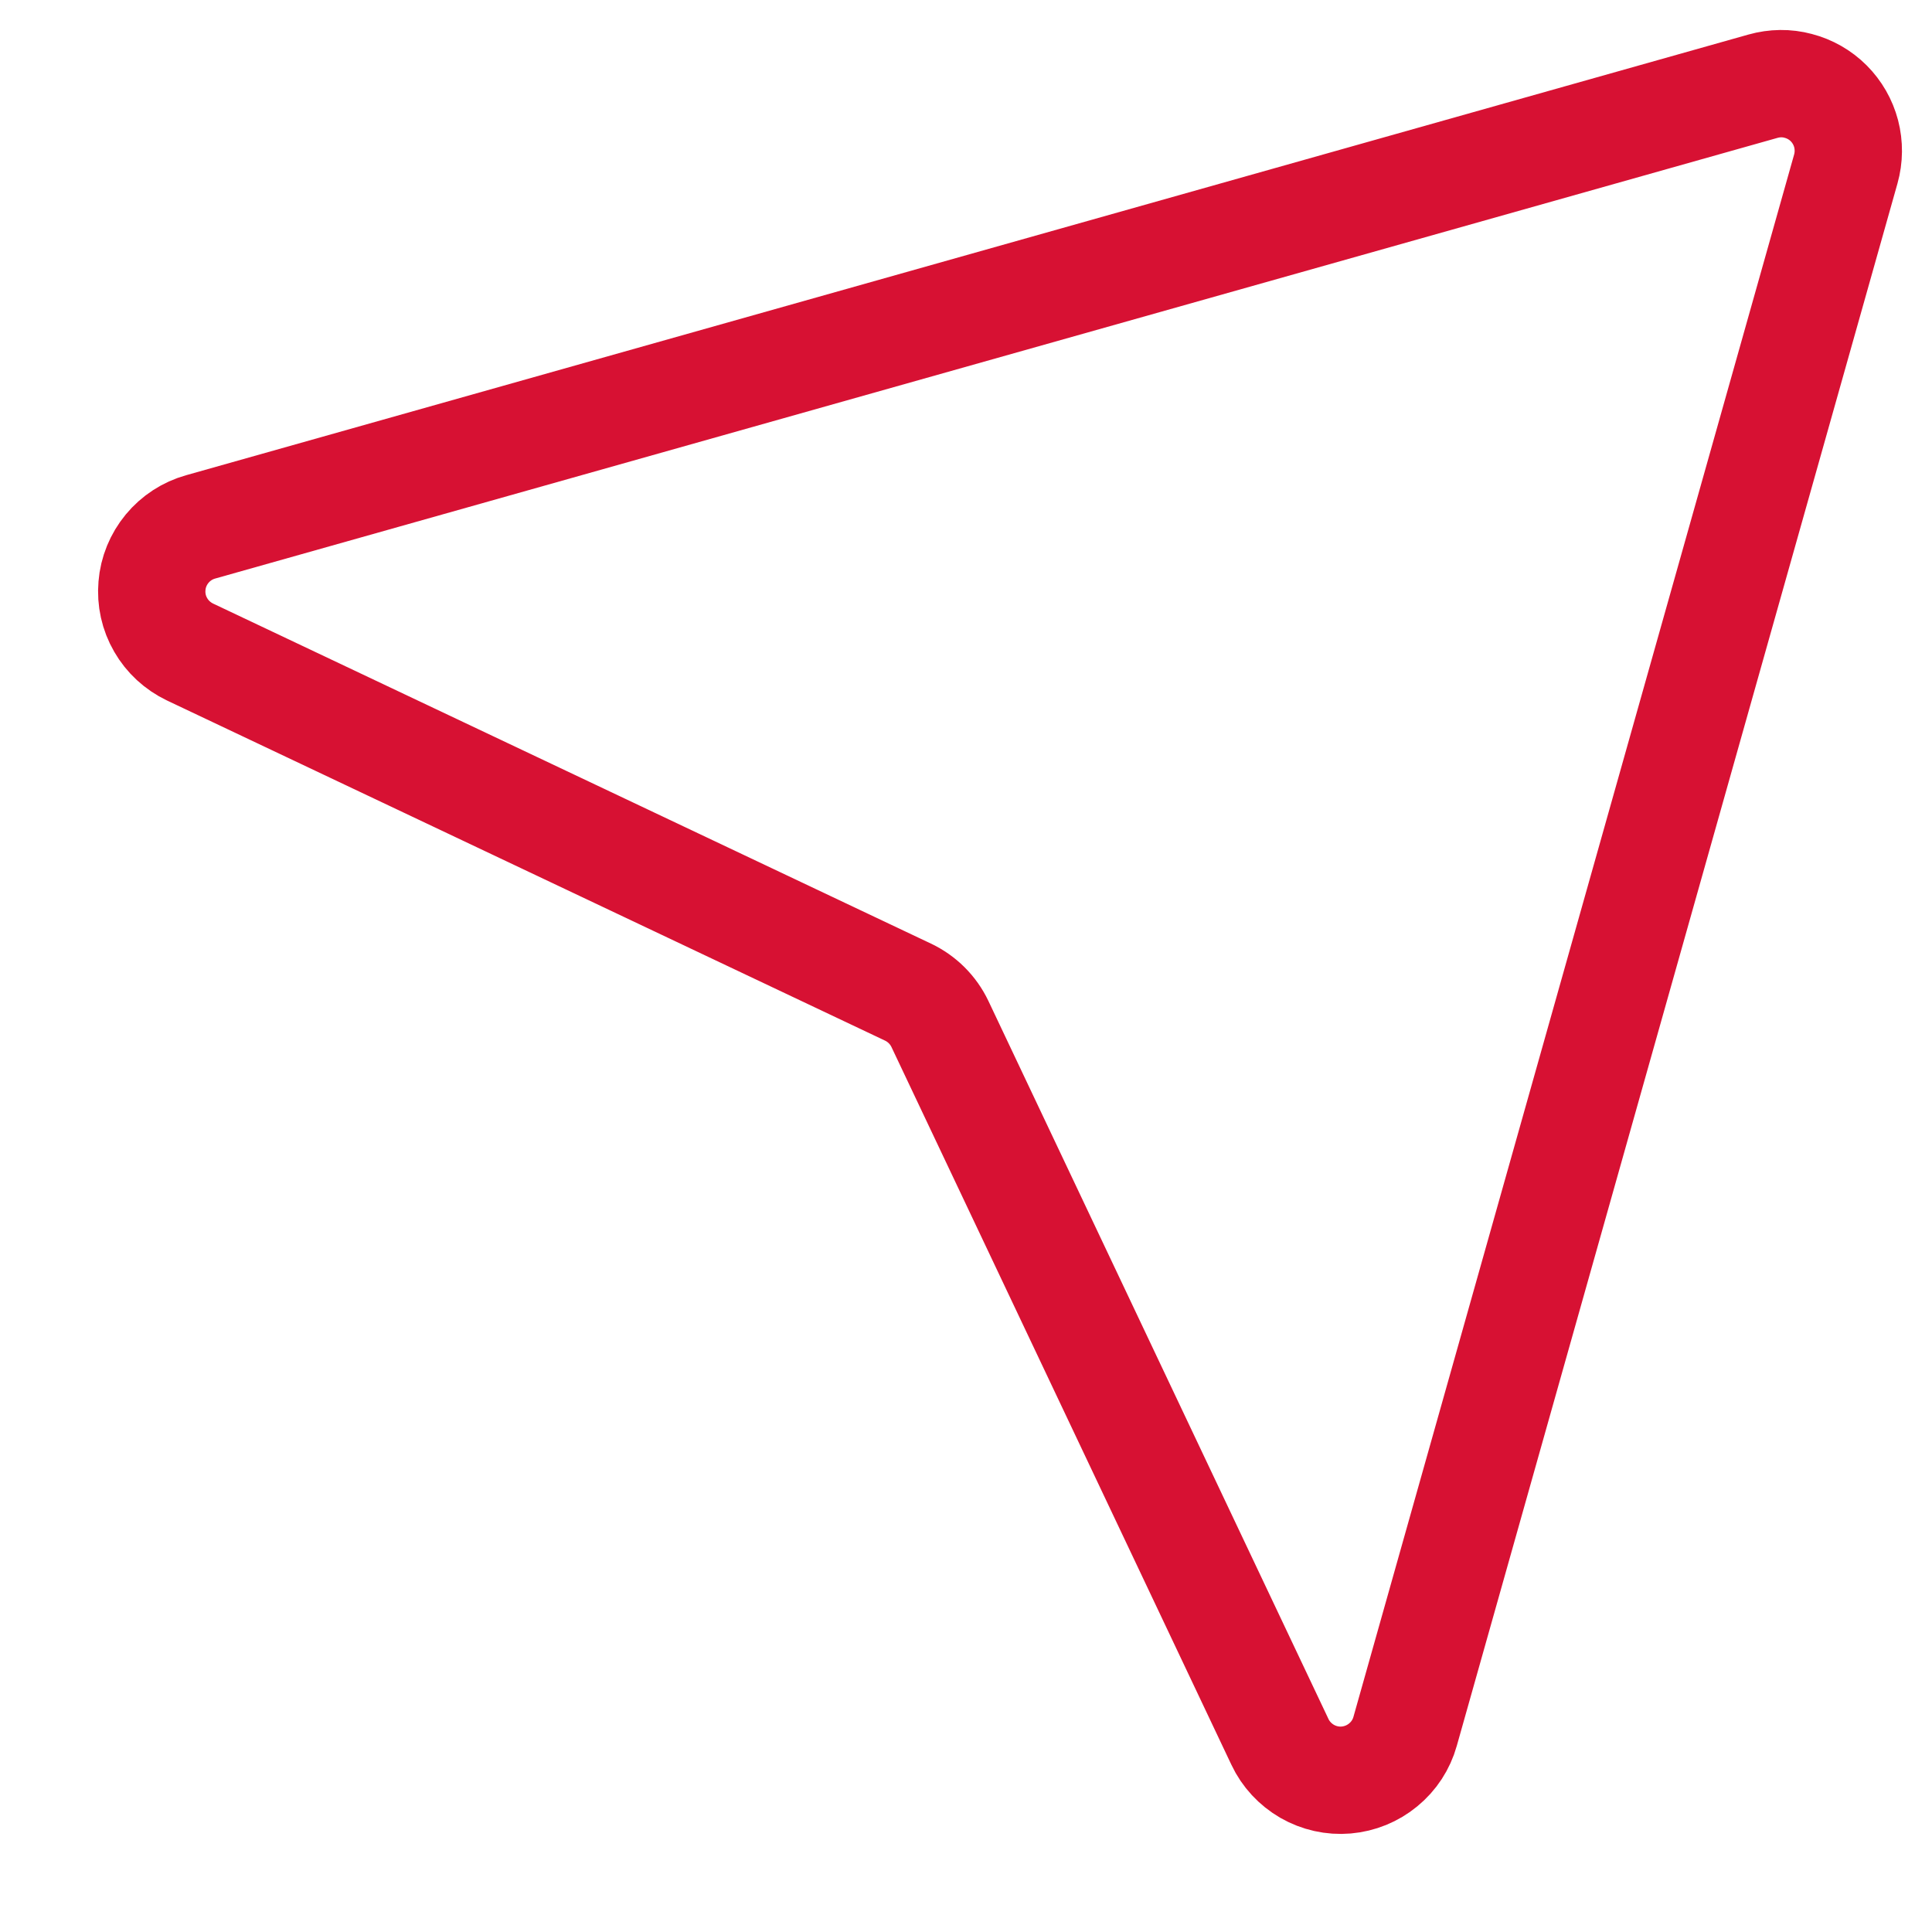
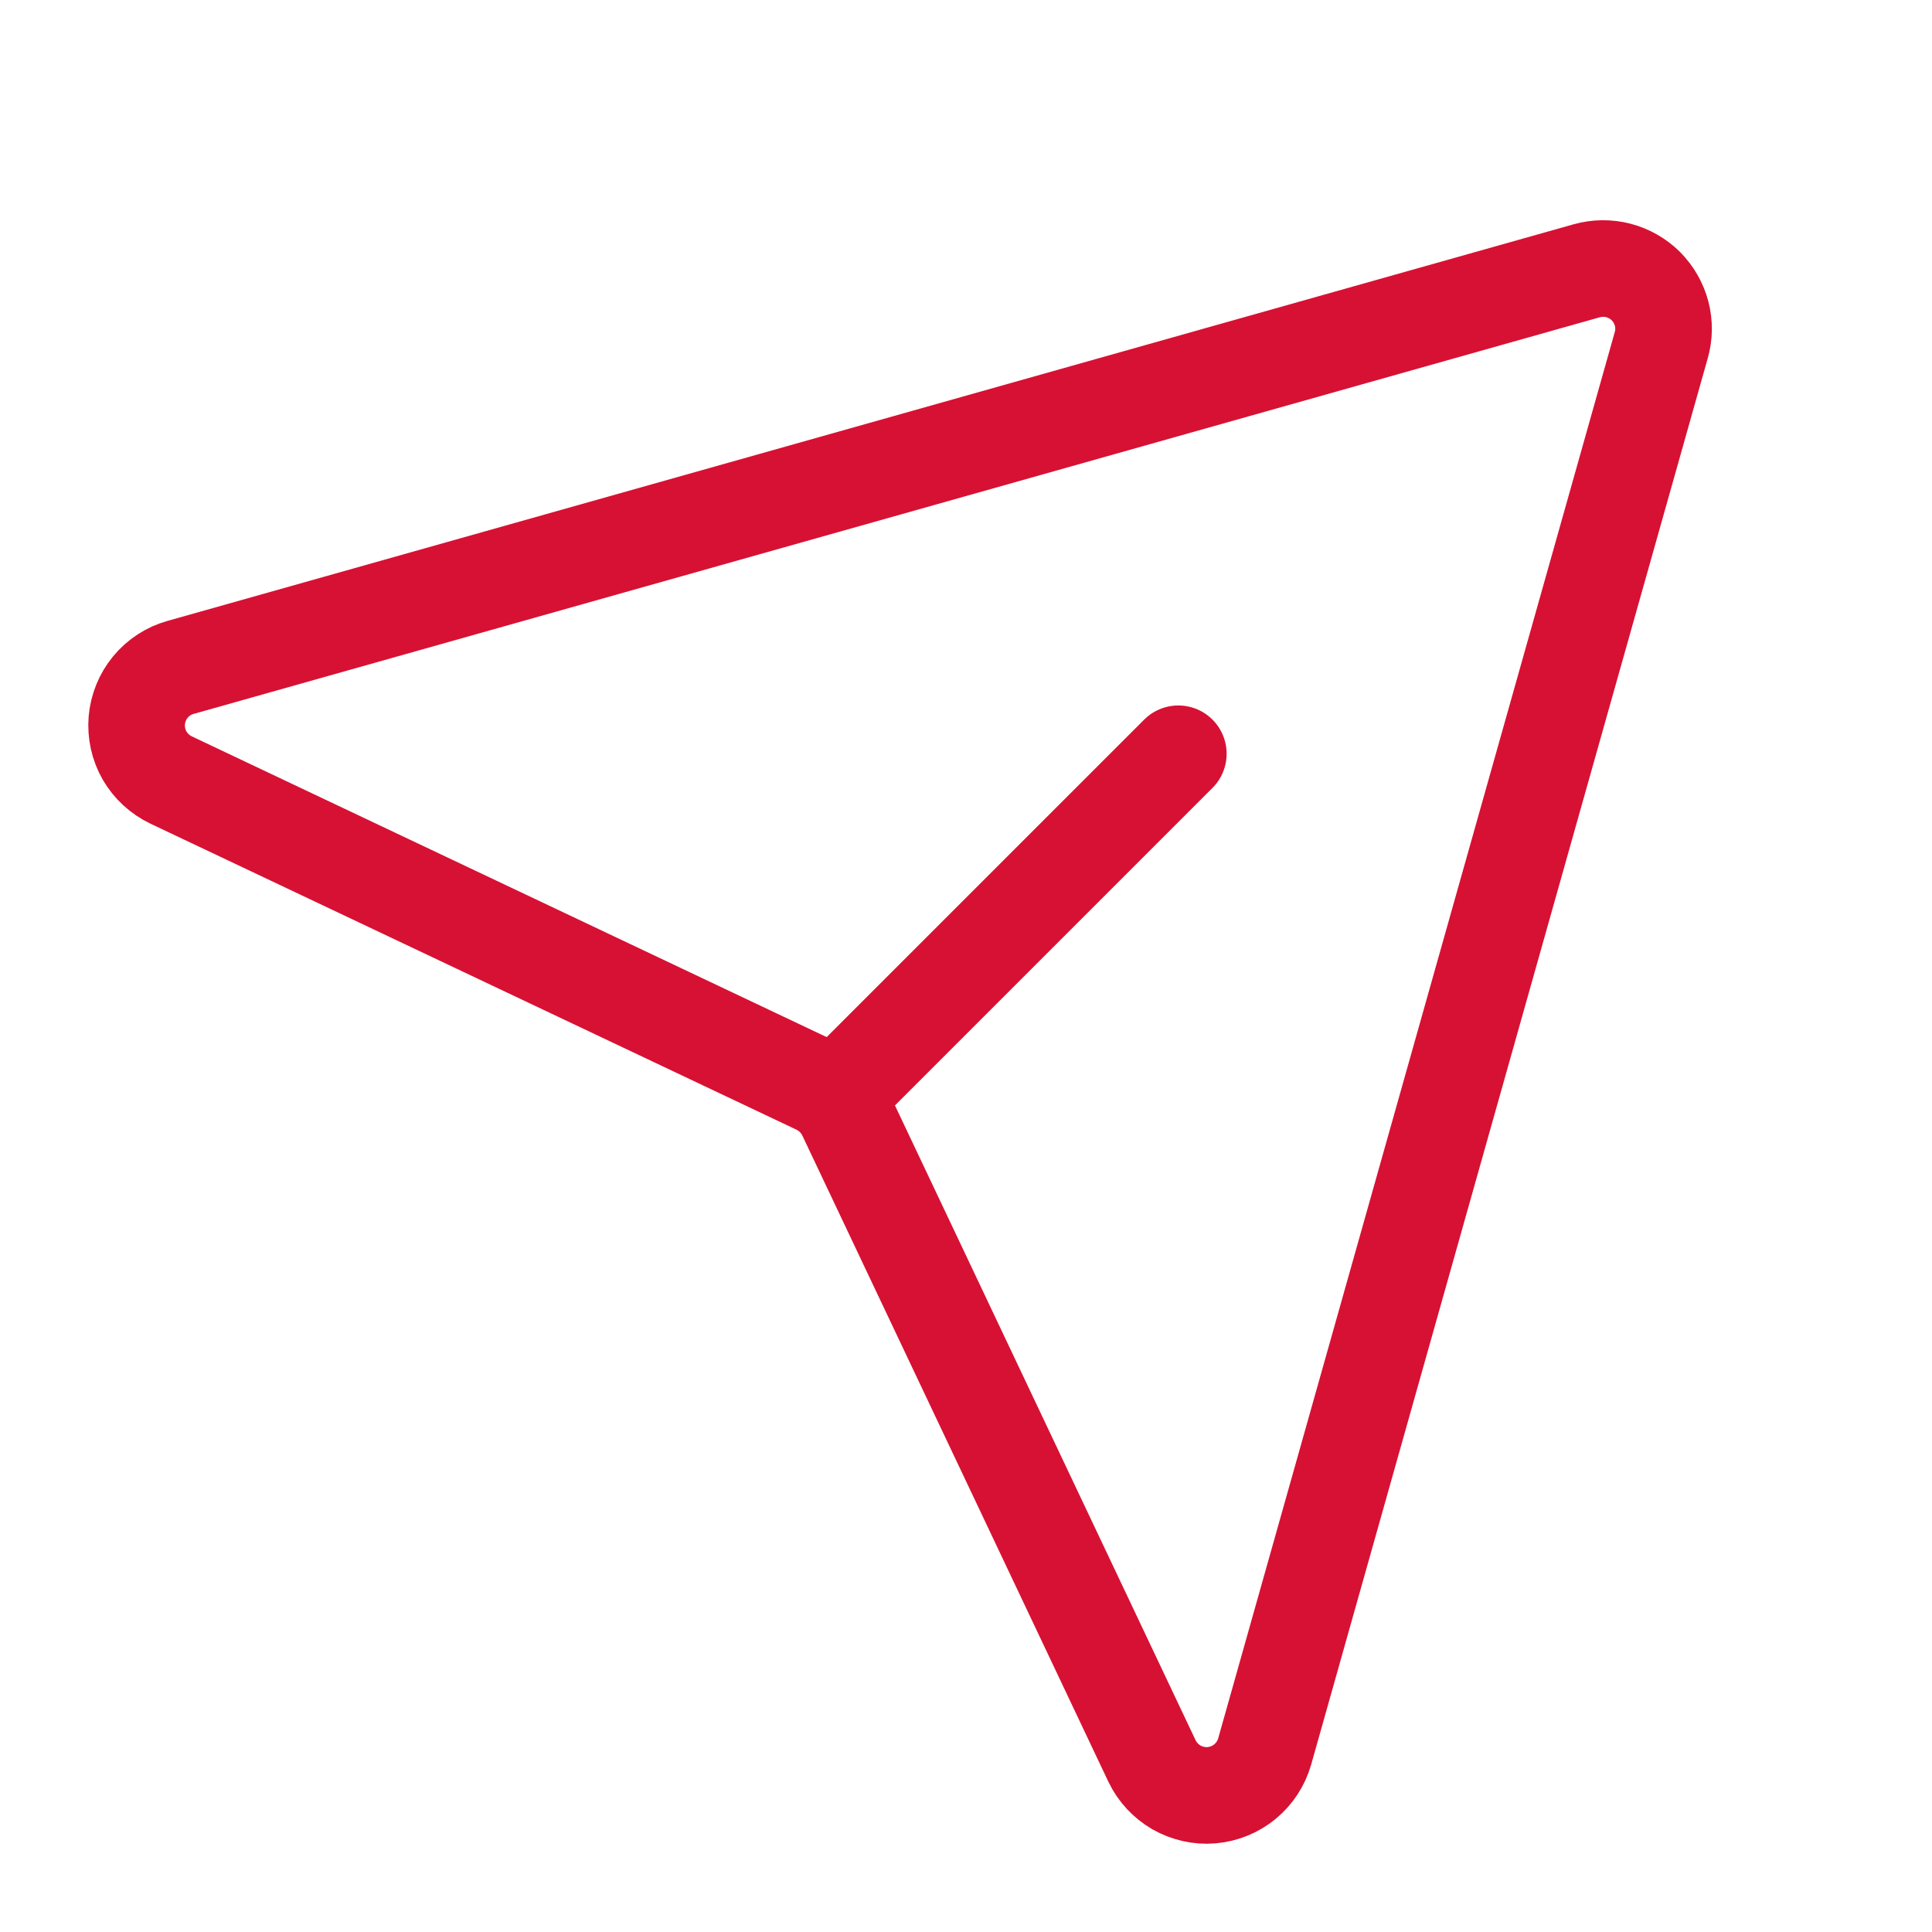
- <svg xmlns="http://www.w3.org/2000/svg" width="18" height="18" viewBox="0 0 18 18" fill="none">
-   <path d="M16.426 0.803L1.869 4.909C1.747 4.943 1.638 5.014 1.557 5.112C1.476 5.21 1.426 5.331 1.416 5.458C1.405 5.585 1.433 5.712 1.497 5.822C1.56 5.932 1.656 6.02 1.771 6.075L8.459 9.243C8.59 9.305 8.695 9.41 8.757 9.54L11.925 16.229C11.979 16.344 12.068 16.439 12.178 16.503C12.288 16.566 12.415 16.595 12.542 16.584C12.669 16.573 12.789 16.524 12.887 16.443C12.986 16.362 13.057 16.253 13.091 16.131L17.197 1.574C17.227 1.467 17.228 1.354 17.2 1.246C17.172 1.139 17.116 1.041 17.037 0.962C16.959 0.884 16.861 0.828 16.753 0.8C16.646 0.771 16.533 0.773 16.426 0.803Z" stroke="#D71133" stroke-linecap="round" stroke-linejoin="round" />
+ <svg xmlns="http://www.w3.org/2000/svg" width="20" height="20" viewBox="0 0 20 20" fill="none">
+   <path d="M16.426 2.803L1.869 6.909C1.747 6.943 1.638 7.014 1.557 7.112C1.476 7.21 1.427 7.331 1.416 7.458C1.406 7.585 1.434 7.712 1.497 7.822C1.561 7.932 1.657 8.02 1.772 8.075L8.46 11.243C8.59 11.305 8.695 11.41 8.757 11.54L11.925 18.229C11.98 18.344 12.068 18.439 12.178 18.503C12.289 18.566 12.416 18.595 12.542 18.584C12.669 18.573 12.79 18.524 12.888 18.443C12.986 18.362 13.057 18.253 13.092 18.131L17.197 3.574C17.228 3.467 17.229 3.354 17.201 3.247C17.173 3.139 17.116 3.041 17.038 2.962C16.959 2.884 16.861 2.828 16.754 2.8C16.646 2.772 16.533 2.773 16.426 2.803Z" stroke="#D71133" stroke-linecap="round" stroke-linejoin="round" />
+   <path d="M8.662 11.339L12.198 7.803" stroke="#D71133" stroke-linecap="round" stroke-linejoin="round" />
</svg>
